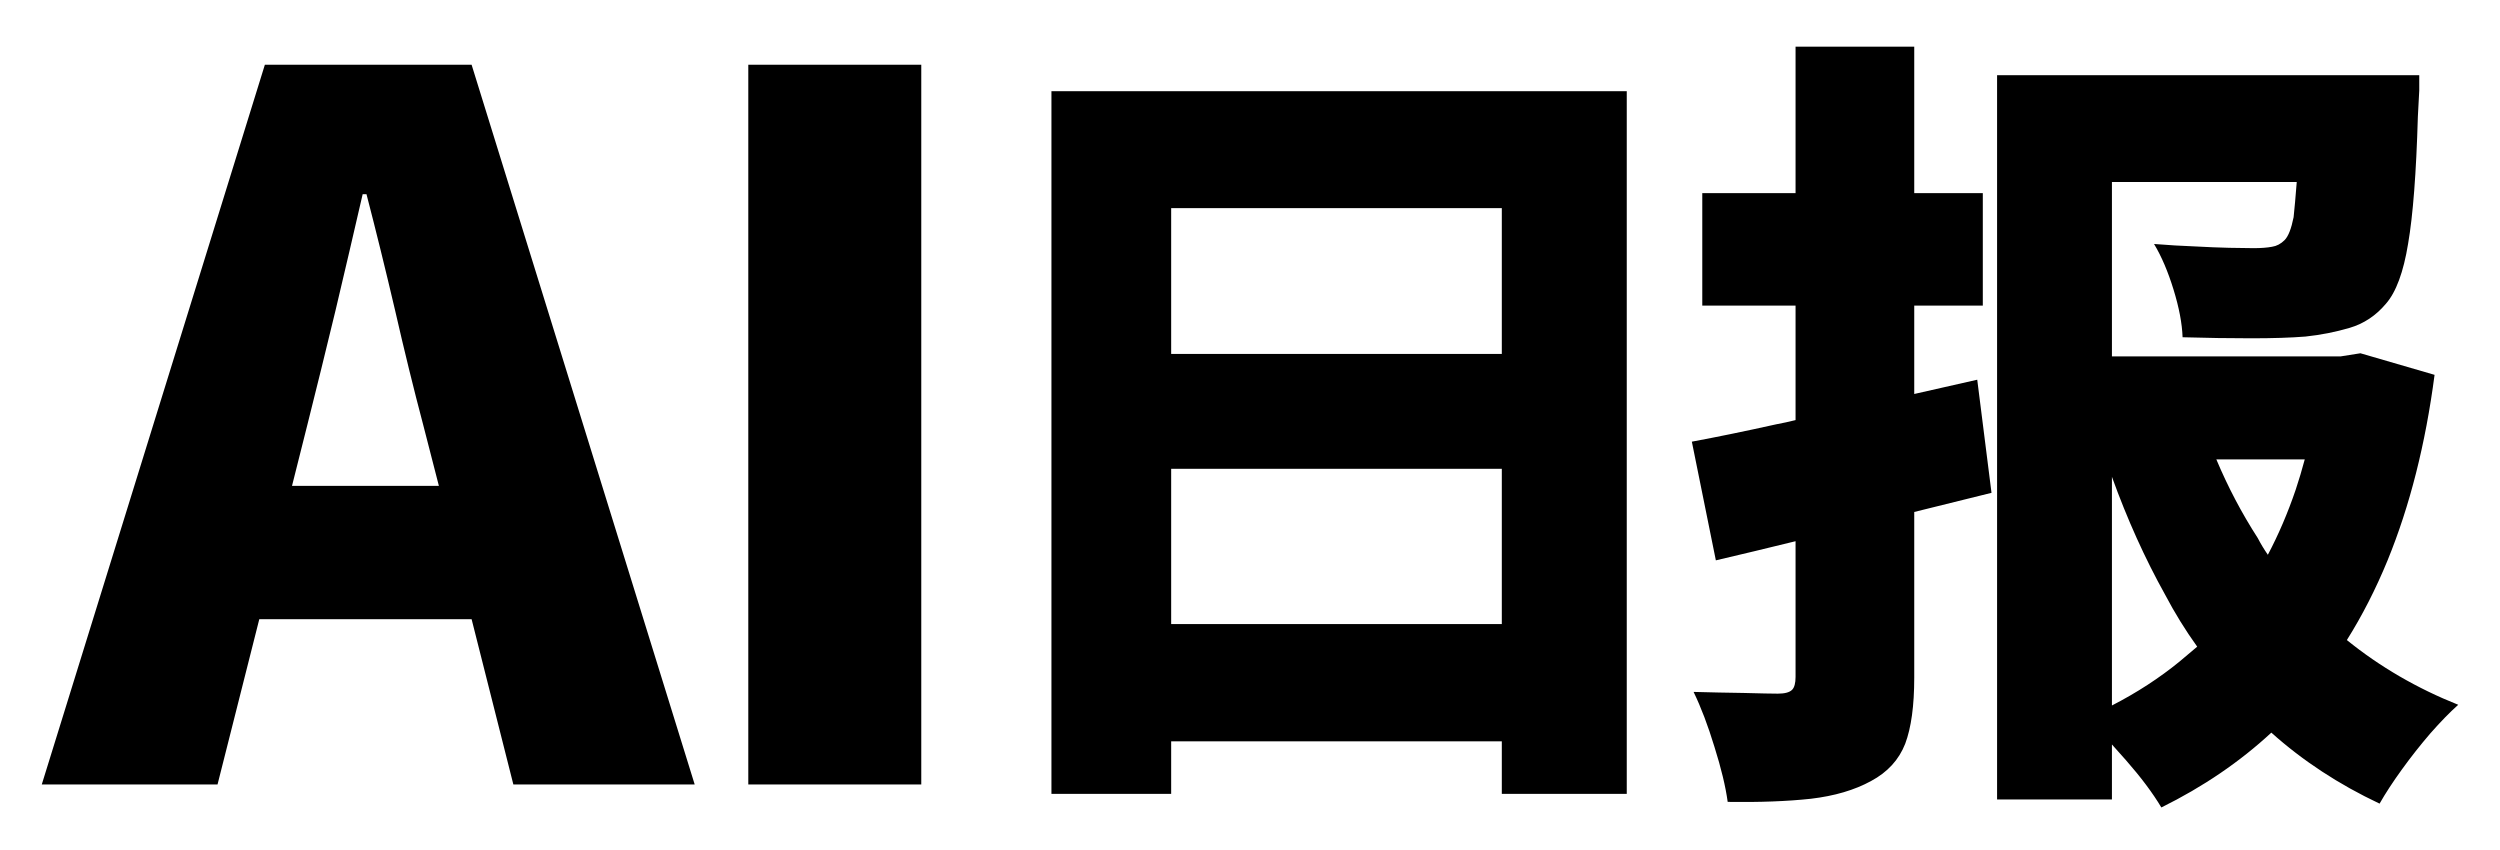
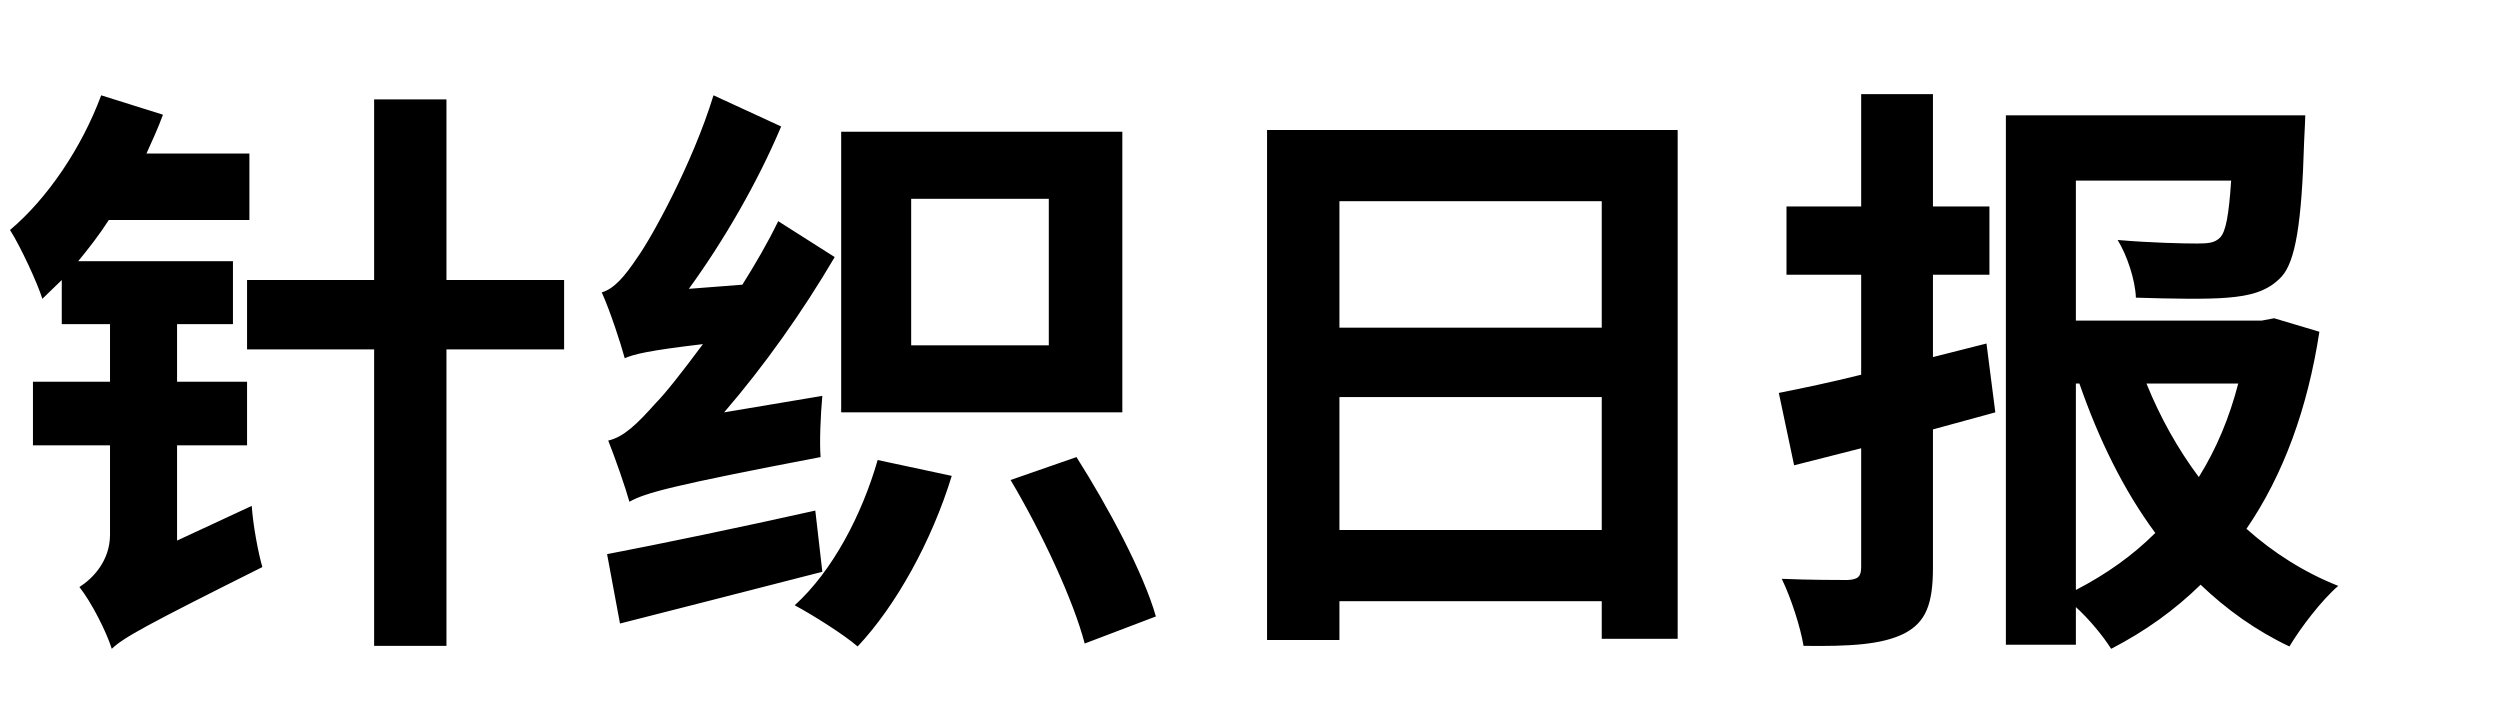
- <svg xmlns="http://www.w3.org/2000/svg" viewBox="0 -122.0 718.3 244.0">
-   <path id="accent" d="M62.5 103.4L12 103.4L76.1-103.4L135.5-103.4L199.6 103.4L147.5 103.4L135.5 55.9L74.5 55.9L62.5 103.4ZM83.9 17.6L126.1 17.6L121.6 0.1Q117.5-15.4 113.5-32.9Q109.4-50.4 105.3-66.2L105.3-66.2L104.2-66.2Q100.5-50.1 96.4-32.8Q92.2-15.4 88.3 0.1L88.3 0.1L83.9 17.6Z M264.7 103.4L215.0 103.4L215.0-103.4L264.7-103.4L264.7 103.4Z" />
-   <path id="ink" d="M302.1 106.1L302.1-95.8L467.4-95.8L467.4 106.1L431.5 106.1L431.5 91.0L336.5 91.0L336.5 106.1L302.1 106.1ZM336.5 57.3L431.5 57.3L431.5 12.7L336.5 12.7L336.5 57.3ZM336.5-20.3L431.5-20.3L431.5-62.2L336.5-62.2L336.5-20.3Z M573.8 107.7L573.8-100.4L695.1-100.4L695.1-96.0Q694.9-91.5 694.7-88.5L694.7-88.5Q694.0-64.2 691.9-52.0Q689.9-39.7 685.5-34.7Q681.2-29.6 675.1-27.8Q669.0-26.0 662.4-25.3L662.4-25.3Q656.2-24.8 646.8-24.8Q637.4-24.8 627.1-25.1L627.1-25.1Q626.9-31.0 624.5-38.8Q622.1-46.6 618.9-51.9L618.9-51.9Q625.1-51.4 630.6-51.2Q636.1-50.9 640.5-50.8Q645.0-50.7 647.5-50.7L647.5-50.7Q650.7-50.7 652.8-51.1Q654.8-51.4 656.4-53.0Q658.0-54.6 659.0-59.6L659.0-59.6Q659.4-63.3 659.9-69.7L659.9-69.7L606.8-69.7L606.8-19.6L672.5-19.6L678.2-20.5L699.5-14.3Q695.6 15.5 686.0 39.0L686.0 39.0Q680.9 51.4 674.3 61.9L674.3 61.9Q688.5 73.4 706.3 80.5L706.3 80.5Q702.7 83.7 698.3 88.7Q694.0 93.7 690.1 99.1Q686.2 104.5 683.7 108.9L683.7 108.9Q666.1 100.6 652.6 88.5L652.6 88.5Q639.0 101.1 621.0 110L621.0 110Q617.3 103.8 610.9 96.5L610.9 96.5Q608.8 94.2 606.8 91.9L606.8 91.9L606.8 107.7L573.8 107.7ZM493.0 39.0L486.1 4.9Q496.9 2.9 510.4-0.1L510.4-0.1Q513.1-0.6 515.9-1.3L515.9-1.3L515.9-34.2L489.1-34.2L489.1-66.5L515.9-66.5L515.9-108.6L550.0-108.6L550.0-66.5L569.7-66.5L569.7-34.2L550.0-34.2L550.0-8.8Q559.1-10.9 568.1-12.9L568.1-12.9L572.2 19.6Q561.2 22.3 550.0 25.1L550.0 25.1L550.0 72.7Q550.0 84.8 547.4 91.7Q544.7 98.6 537.6 102.4Q530.5 106.3 520.3 107.5Q510.2 108.6 496.4 108.4L496.4 108.4Q495.5 101.8 492.6 92.6Q489.8 83.4 486.6 76.8L486.6 76.8Q493.7 77.0 501.0 77.1Q508.3 77.3 510.8 77.3L510.8 77.3Q513.8 77.3 514.9 76.2Q515.9 75.2 515.9 72.5L515.9 72.5L515.9 33.5Q503.7 36.5 493.0 39.0L493.0 39.0ZM631.3 63.8L631.3 63.8Q626.2 56.7 622.1 48.9L622.1 48.9Q613.4 33.3 606.8 15.0L606.8 15.0L606.8 80.7Q617.5 75.2 626.2 68.1L626.2 68.1Q628.7 66.0 631.3 63.8ZM662.2 10.0L636.8 10.0Q641.8 21.9 648.7 32.6L648.7 32.6Q650.0 35.1 651.6 37.4L651.6 37.4Q656.2 28.7 659.6 18.7L659.6 18.7Q661.0 14.5 662.2 10.0L662.2 10.0Z" />
+ <svg xmlns="http://www.w3.org/2000/svg" viewBox="0 -122 850 244">
+   <text x="0" y="80" fill="currentColor" font-family="Noto Serif SC,Songti SC,SimSun,serif" font-size="200" font-weight="700">针织日报</text>
</svg>
